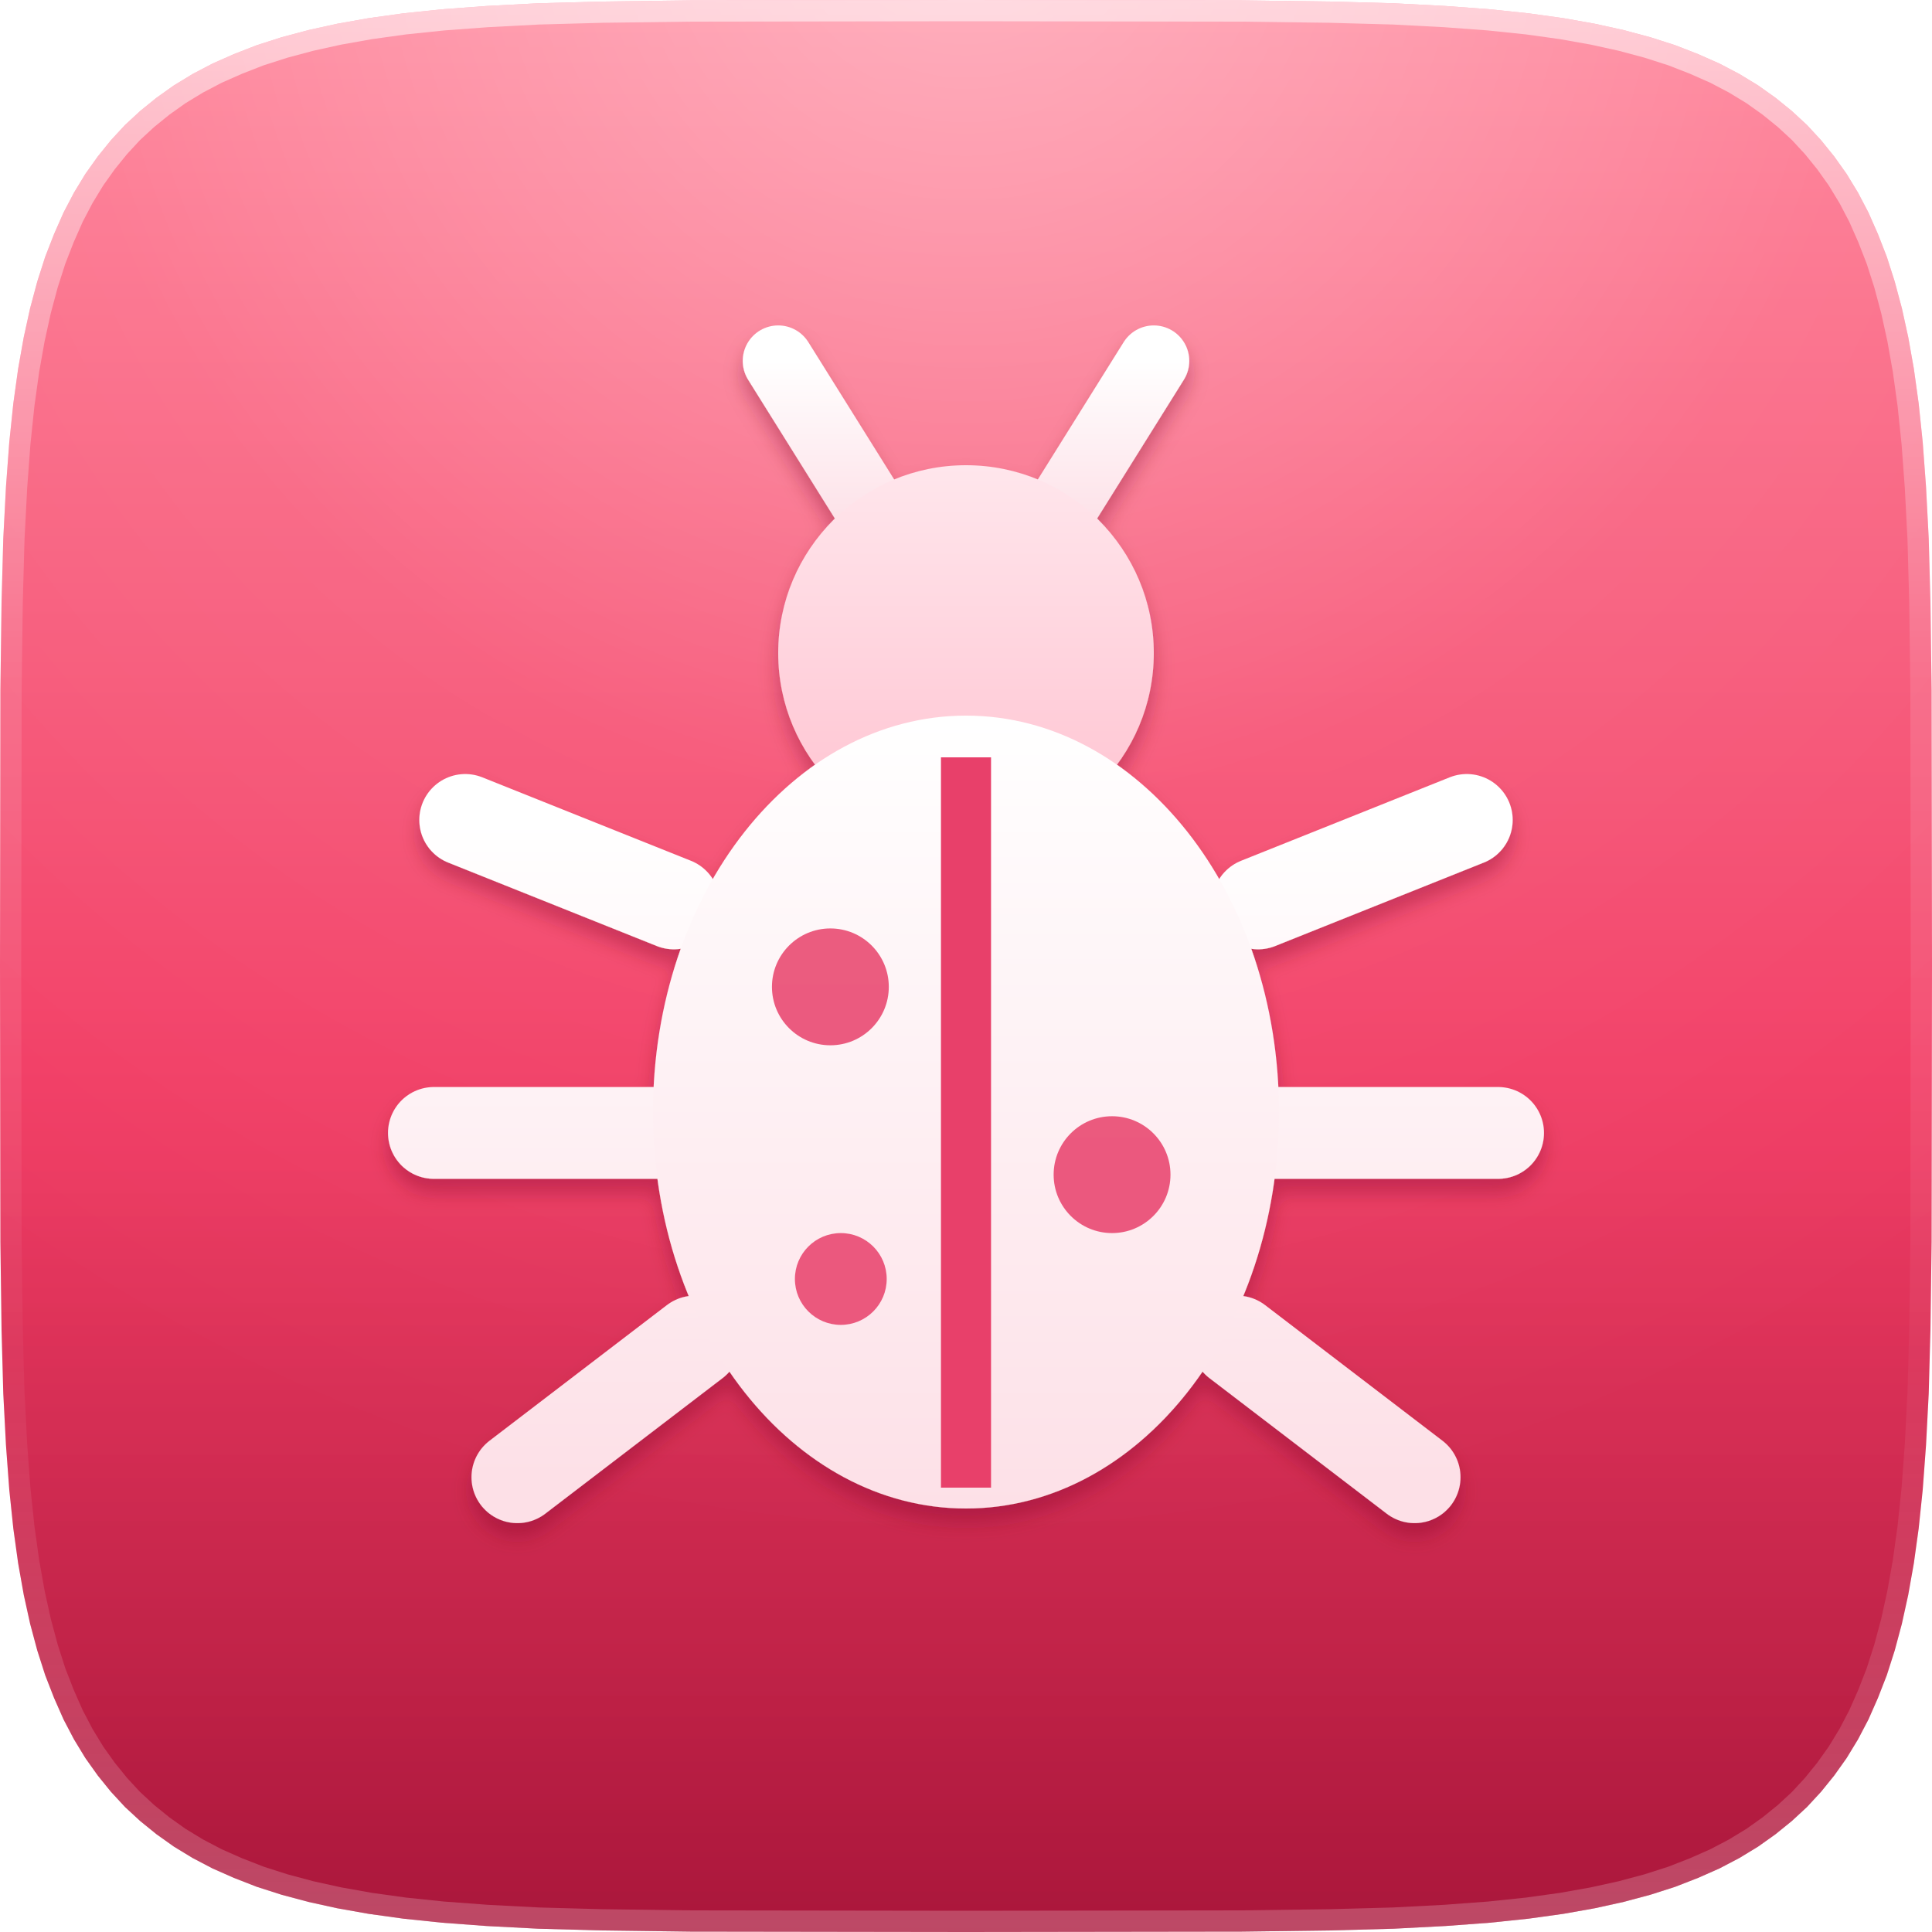
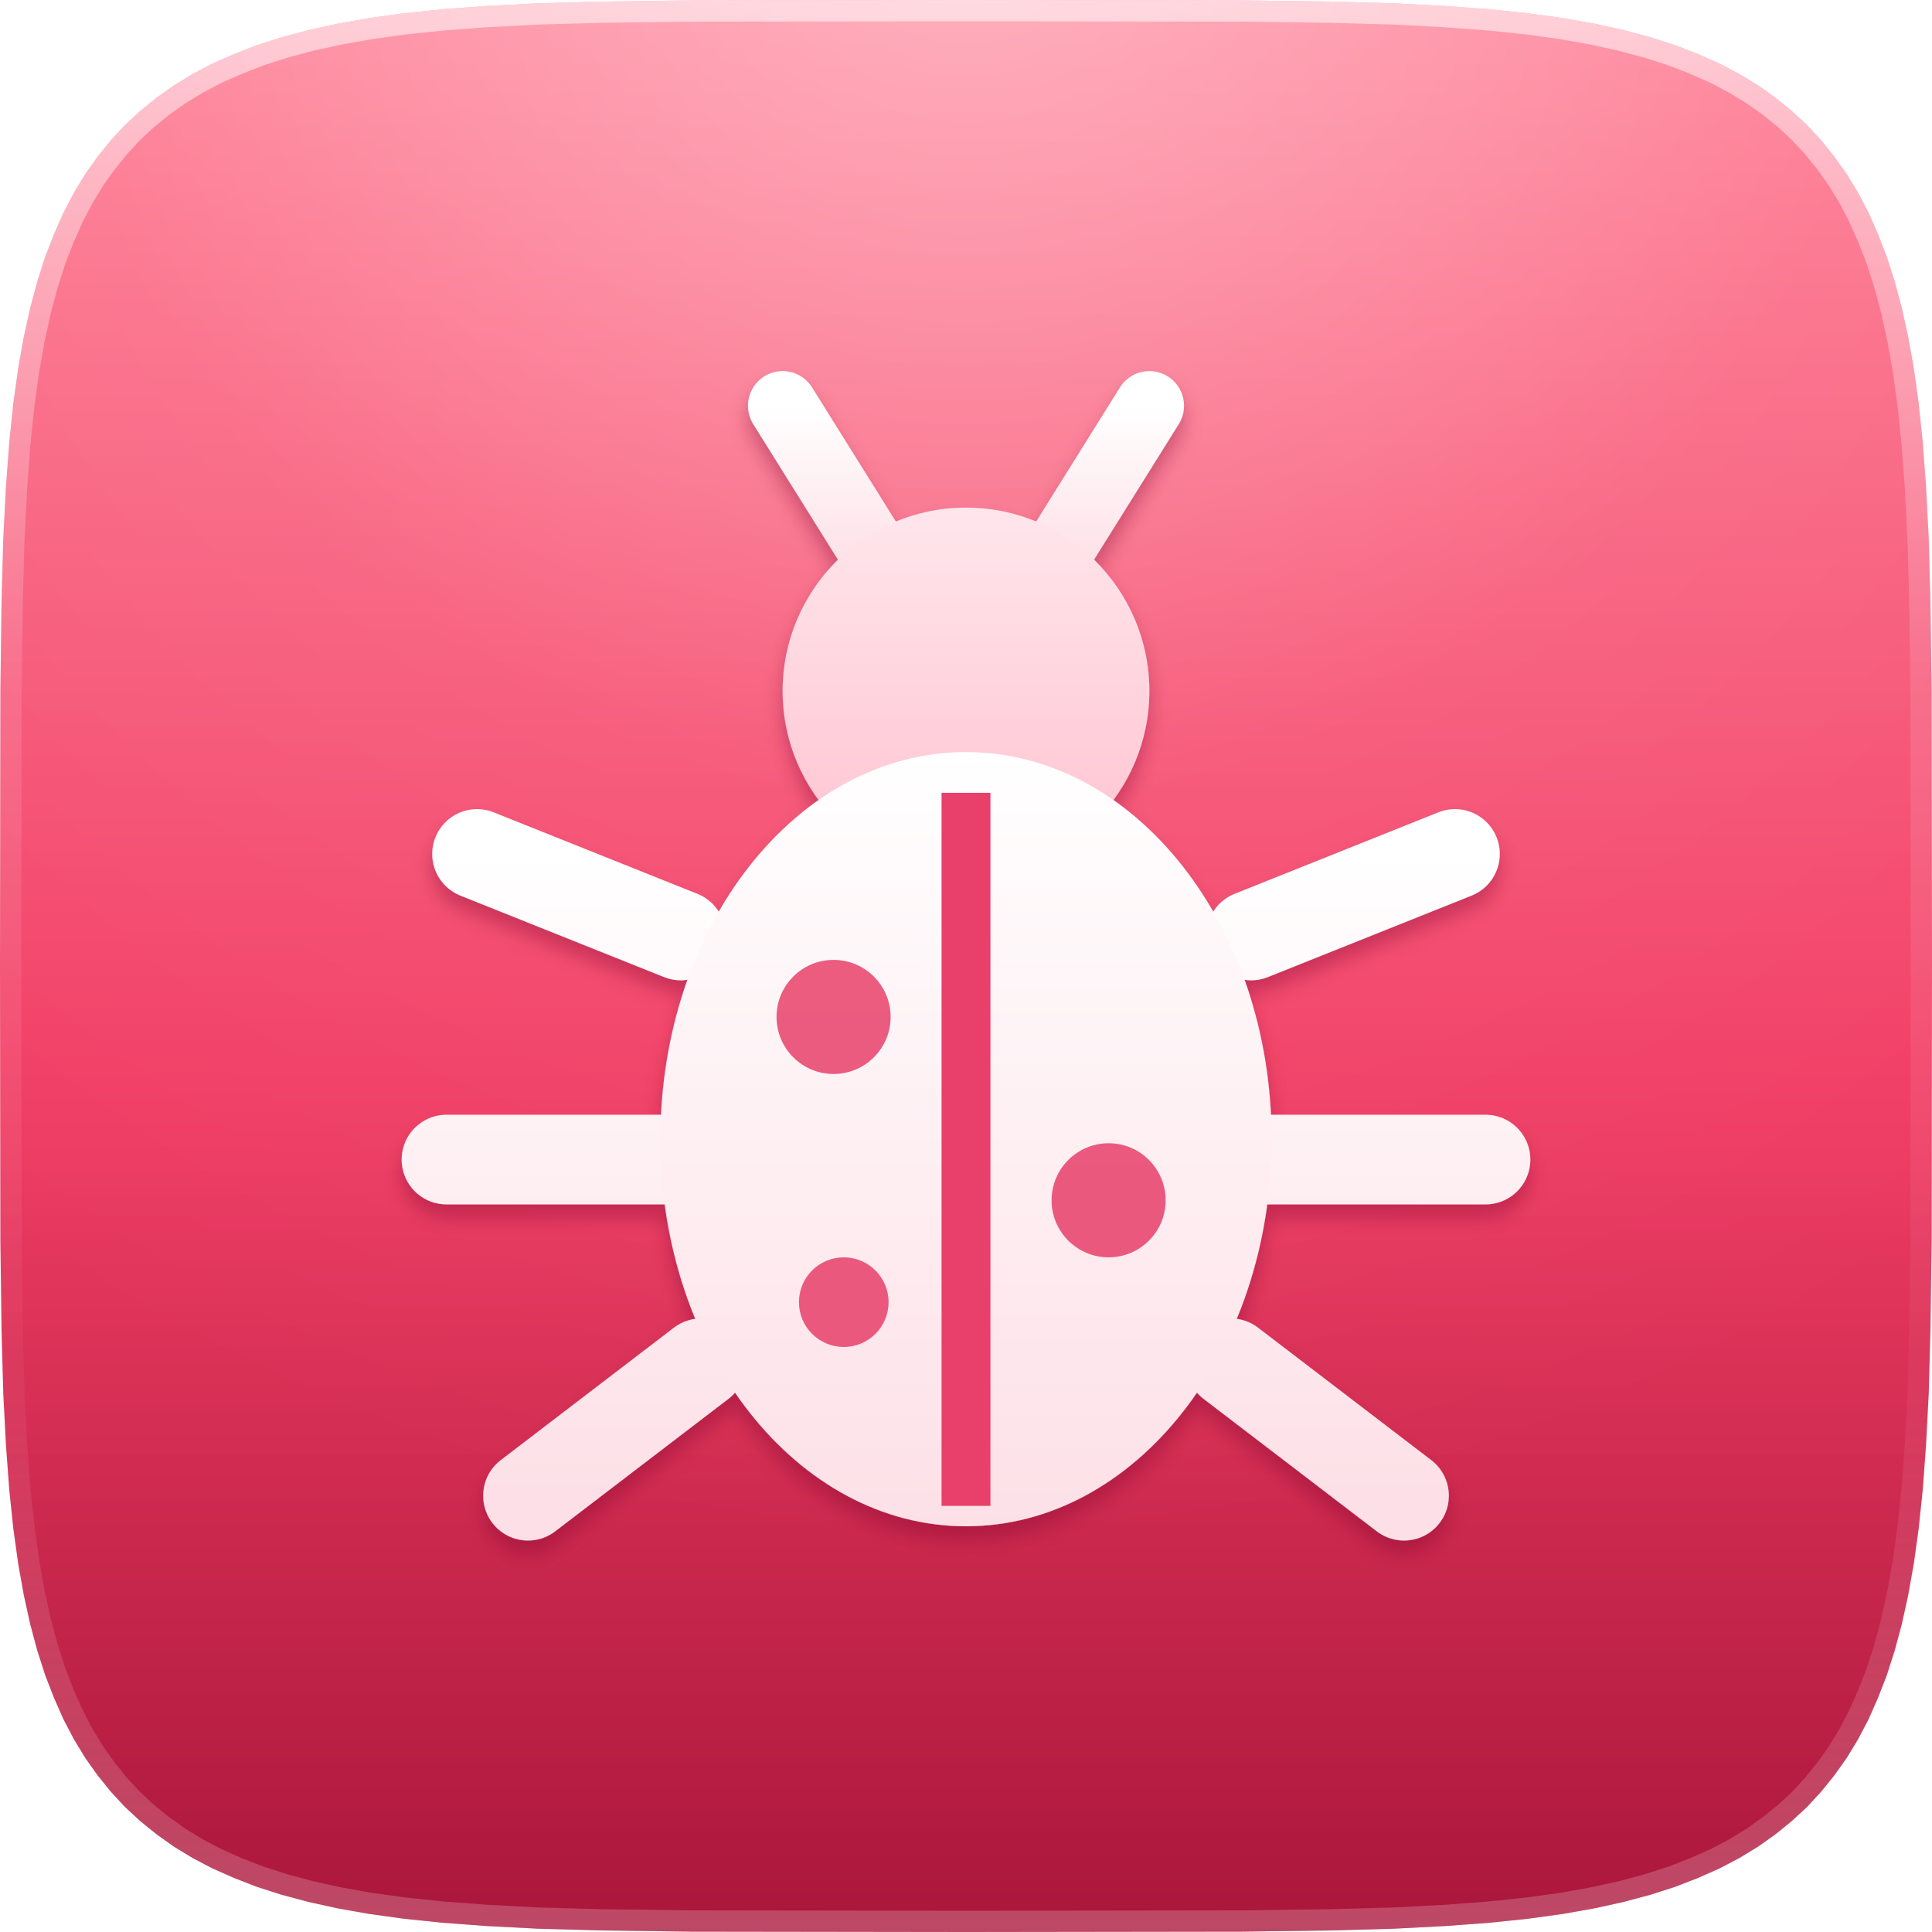
<svg xmlns="http://www.w3.org/2000/svg" viewBox="0 0 100 100" width="100" height="100">
  <defs>
    <linearGradient id="bg" x1="0" y1="0" x2="0" y2="1">
      <stop offset="0" stop-color="#ff8399" />
      <stop offset="0.55" stop-color="#f23f66" />
      <stop offset="1" stop-color="#c51a44" />
    </linearGradient>
    <radialGradient id="hl" cx=".5" cy="-.05" r=".85">
      <stop offset="0" stop-color="#fff" stop-opacity=".38" />
      <stop offset=".55" stop-color="#fff" stop-opacity=".06" />
      <stop offset="1" stop-color="#fff" stop-opacity="0" />
    </radialGradient>
    <linearGradient id="lo" x1="0" y1="0" x2="0" y2="1">
      <stop offset="0" stop-color="#000" stop-opacity="0" />
      <stop offset="0.6" stop-color="#000" stop-opacity="0" />
      <stop offset="1" stop-color="#000" stop-opacity="0.14" />
    </linearGradient>
    <linearGradient id="edge" x1="0" y1="0" x2="0" y2="1">
      <stop offset="0" stop-color="#fff" stop-opacity="0.55" />
      <stop offset="0.35" stop-color="#fff" stop-opacity="0.12" />
      <stop offset="0.7" stop-color="#fff" stop-opacity="0.04" />
      <stop offset="1" stop-color="#fff" stop-opacity="0.22" />
    </linearGradient>
    <linearGradient id="w" x1="0" y1="0" x2="0" y2="1">
      <stop offset="0" stop-color="#ffffff" />
      <stop offset="1" stop-color="#fde0e7" />
    </linearGradient>
    <filter id="sh" x="-30%" y="-30%" width="160%" height="170%" color-interpolation-filters="sRGB">
      <feDropShadow dx="0" dy="2.6" stdDeviation="2.6" flood-color="#80112c" flood-opacity=".55" />
      <feDropShadow dx="0" dy=".7" stdDeviation=".5" flood-color="#80112c" flood-opacity=".35" />
    </filter>
    <clipPath id="cl">
      <path d="M100.00 50.00L99.98 64.28L99.92 68.84L99.83 72.14L99.69 74.82L99.52 77.11L99.31 79.12L99.06 80.92L98.77 82.55L98.44 84.05L98.07 85.43L97.66 86.71L97.20 87.89L96.71 89.00L96.17 90.03L95.58 91.00L94.94 91.90L94.26 92.74L93.53 93.53L92.74 94.26L91.90 94.94L91.00 95.58L90.03 96.17L89.00 96.71L87.89 97.20L86.71 97.66L85.43 98.07L84.05 98.44L82.55 98.77L80.92 99.06L79.12 99.31L77.11 99.52L74.82 99.69L72.14 99.83L68.84 99.92L64.28 99.98L50.00 100.00L35.72 99.98L31.16 99.92L27.86 99.83L25.18 99.69L22.89 99.52L20.88 99.31L19.08 99.06L17.45 98.77L15.95 98.44L14.57 98.07L13.29 97.66L12.11 97.20L11.00 96.71L9.97 96.17L9.00 95.58L8.10 94.94L7.26 94.26L6.47 93.53L5.74 92.74L5.06 91.90L4.42 91.00L3.83 90.03L3.29 89.00L2.80 87.89L2.34 86.71L1.93 85.43L1.56 84.05L1.23 82.55L0.94 80.92L0.69 79.12L0.48 77.11L0.31 74.82L0.17 72.14L0.08 68.84L0.02 64.28L0.00 50.00L0.02 35.72L0.08 31.16L0.17 27.86L0.31 25.18L0.48 22.89L0.69 20.88L0.94 19.08L1.23 17.45L1.56 15.95L1.93 14.57L2.34 13.29L2.80 12.11L3.29 11.00L3.83 9.97L4.42 9.00L5.06 8.10L5.74 7.26L6.47 6.47L7.26 5.74L8.10 5.06L9.00 4.42L9.97 3.83L11.00 3.29L12.11 2.80L13.29 2.34L14.57 1.93L15.95 1.56L17.45 1.23L19.08 0.94L20.88 0.69L22.89 0.48L25.18 0.31L27.86 0.17L31.16 0.08L35.72 0.02L50.00 0.00L64.28 0.02L68.84 0.08L72.14 0.17L74.82 0.31L77.11 0.48L79.12 0.69L80.92 0.94L82.55 1.23L84.05 1.56L85.43 1.93L86.71 2.34L87.89 2.80L89.00 3.29L90.03 3.83L91.00 4.42L91.90 5.06L92.74 5.74L93.53 6.47L94.26 7.26L94.94 8.10L95.58 9.00L96.17 9.97L96.71 11.00L97.20 12.11L97.66 13.29L98.07 14.57L98.44 15.95L98.77 17.45L99.06 19.08L99.31 20.88L99.52 22.89L99.69 25.18L99.83 27.86L99.92 31.16L99.98 35.72Z" />
    </clipPath>
    <linearGradient id="hd" x1="0" y1="0" x2="0" y2="1">
      <stop offset="0" stop-color="#ffe6ec" />
      <stop offset="1" stop-color="#ffc2d0" />
    </linearGradient>
  </defs>
  <path d="M100.00 50.00L99.98 64.28L99.92 68.84L99.83 72.14L99.69 74.82L99.52 77.11L99.31 79.12L99.06 80.92L98.77 82.55L98.44 84.05L98.07 85.43L97.66 86.71L97.20 87.89L96.71 89.00L96.17 90.03L95.58 91.00L94.94 91.90L94.26 92.74L93.53 93.53L92.74 94.26L91.90 94.94L91.00 95.58L90.03 96.17L89.00 96.71L87.89 97.20L86.71 97.66L85.43 98.07L84.05 98.44L82.55 98.77L80.92 99.06L79.12 99.31L77.11 99.52L74.82 99.69L72.14 99.83L68.84 99.92L64.28 99.98L50.00 100.00L35.72 99.98L31.16 99.92L27.86 99.83L25.18 99.69L22.89 99.52L20.88 99.31L19.08 99.06L17.45 98.77L15.95 98.44L14.57 98.07L13.29 97.66L12.11 97.20L11.00 96.71L9.97 96.17L9.00 95.58L8.10 94.94L7.26 94.26L6.47 93.53L5.74 92.74L5.06 91.90L4.42 91.00L3.83 90.03L3.29 89.00L2.80 87.89L2.34 86.71L1.93 85.43L1.56 84.05L1.23 82.55L0.94 80.92L0.69 79.12L0.48 77.11L0.31 74.82L0.17 72.14L0.08 68.84L0.02 64.28L0.00 50.00L0.02 35.72L0.08 31.16L0.17 27.86L0.31 25.18L0.48 22.89L0.69 20.88L0.94 19.08L1.23 17.45L1.56 15.95L1.93 14.57L2.34 13.29L2.80 12.11L3.29 11.00L3.83 9.97L4.42 9.00L5.06 8.10L5.74 7.26L6.47 6.47L7.26 5.74L8.10 5.06L9.00 4.42L9.97 3.83L11.00 3.29L12.11 2.80L13.29 2.34L14.57 1.93L15.95 1.56L17.45 1.23L19.08 0.94L20.88 0.69L22.89 0.48L25.18 0.31L27.86 0.17L31.16 0.08L35.72 0.02L50.00 0.00L64.28 0.02L68.84 0.08L72.14 0.17L74.82 0.31L77.11 0.48L79.12 0.69L80.92 0.94L82.55 1.23L84.05 1.56L85.43 1.93L86.71 2.34L87.89 2.80L89.00 3.29L90.03 3.83L91.00 4.42L91.90 5.06L92.74 5.74L93.53 6.47L94.26 7.26L94.94 8.10L95.58 9.00L96.17 9.97L96.71 11.00L97.20 12.11L97.66 13.29L98.07 14.57L98.44 15.95L98.77 17.45L99.06 19.08L99.31 20.88L99.52 22.89L99.69 25.18L99.83 27.86L99.92 31.16L99.98 35.72Z" fill="url(#bg)" />
  <g clip-path="url(#cl)">
    <path d="M100.00 50.00L99.98 64.28L99.92 68.84L99.83 72.14L99.69 74.82L99.52 77.11L99.31 79.12L99.06 80.92L98.77 82.55L98.44 84.05L98.07 85.43L97.66 86.71L97.20 87.89L96.71 89.00L96.17 90.03L95.58 91.00L94.94 91.90L94.26 92.74L93.53 93.53L92.74 94.26L91.90 94.94L91.00 95.58L90.03 96.17L89.00 96.71L87.89 97.20L86.71 97.66L85.43 98.07L84.05 98.44L82.55 98.77L80.92 99.06L79.12 99.31L77.11 99.52L74.82 99.69L72.14 99.83L68.84 99.92L64.28 99.98L50.00 100.00L35.72 99.98L31.16 99.92L27.86 99.83L25.18 99.69L22.89 99.52L20.88 99.31L19.08 99.06L17.45 98.77L15.95 98.44L14.57 98.07L13.29 97.66L12.11 97.20L11.00 96.71L9.97 96.17L9.00 95.58L8.10 94.94L7.26 94.26L6.47 93.53L5.74 92.74L5.06 91.90L4.42 91.00L3.83 90.03L3.29 89.00L2.80 87.89L2.34 86.71L1.93 85.43L1.56 84.05L1.23 82.55L0.94 80.92L0.69 79.12L0.48 77.11L0.31 74.82L0.17 72.14L0.08 68.84L0.02 64.28L0.00 50.00L0.02 35.72L0.08 31.16L0.17 27.86L0.31 25.18L0.48 22.89L0.69 20.88L0.94 19.08L1.23 17.45L1.56 15.95L1.93 14.57L2.34 13.29L2.80 12.11L3.29 11.00L3.83 9.97L4.42 9.00L5.06 8.10L5.74 7.26L6.47 6.47L7.26 5.74L8.10 5.06L9.00 4.42L9.97 3.83L11.00 3.29L12.11 2.80L13.29 2.34L14.57 1.93L15.95 1.56L17.45 1.23L19.08 0.94L20.88 0.69L22.89 0.48L25.18 0.31L27.86 0.17L31.16 0.08L35.72 0.02L50.00 0.00L64.28 0.02L68.84 0.08L72.14 0.17L74.82 0.31L77.11 0.48L79.12 0.69L80.92 0.94L82.55 1.23L84.05 1.56L85.43 1.93L86.71 2.34L87.89 2.80L89.00 3.29L90.03 3.83L91.00 4.42L91.90 5.06L92.74 5.74L93.53 6.47L94.26 7.26L94.94 8.10L95.58 9.00L96.17 9.97L96.71 11.00L97.20 12.11L97.66 13.29L98.07 14.57L98.44 15.95L98.77 17.45L99.06 19.08L99.31 20.88L99.52 22.89L99.69 25.18L99.83 27.86L99.92 31.16L99.98 35.72Z" fill="url(#hl)" />
    <path d="M100.00 50.00L99.98 64.28L99.92 68.84L99.83 72.14L99.69 74.82L99.52 77.11L99.31 79.12L99.06 80.92L98.77 82.55L98.44 84.05L98.07 85.43L97.66 86.71L97.20 87.89L96.71 89.00L96.17 90.03L95.58 91.00L94.94 91.90L94.26 92.74L93.53 93.53L92.74 94.26L91.90 94.94L91.00 95.58L90.03 96.17L89.00 96.71L87.89 97.20L86.71 97.66L85.43 98.07L84.05 98.44L82.55 98.77L80.92 99.06L79.12 99.31L77.11 99.52L74.82 99.69L72.14 99.83L68.84 99.92L64.28 99.98L50.00 100.00L35.72 99.98L31.16 99.92L27.86 99.83L25.18 99.69L22.89 99.52L20.88 99.31L19.08 99.06L17.45 98.77L15.95 98.44L14.57 98.07L13.29 97.66L12.11 97.20L11.00 96.71L9.97 96.17L9.00 95.58L8.10 94.94L7.26 94.26L6.47 93.53L5.74 92.74L5.06 91.90L4.42 91.00L3.83 90.03L3.29 89.00L2.80 87.89L2.34 86.71L1.93 85.43L1.56 84.05L1.23 82.55L0.94 80.92L0.69 79.12L0.48 77.11L0.31 74.82L0.17 72.14L0.08 68.84L0.02 64.28L0.00 50.00L0.02 35.72L0.08 31.16L0.17 27.86L0.31 25.18L0.48 22.89L0.69 20.88L0.94 19.08L1.23 17.45L1.56 15.95L1.93 14.57L2.34 13.29L2.80 12.11L3.29 11.00L3.83 9.97L4.42 9.00L5.06 8.10L5.74 7.26L6.47 6.47L7.26 5.74L8.10 5.06L9.00 4.42L9.97 3.83L11.00 3.29L12.11 2.80L13.29 2.34L14.57 1.93L15.95 1.56L17.45 1.23L19.08 0.94L20.88 0.69L22.89 0.48L25.18 0.31L27.86 0.17L31.16 0.08L35.72 0.02L50.00 0.00L64.28 0.02L68.84 0.08L72.14 0.17L74.82 0.31L77.11 0.48L79.12 0.69L80.92 0.94L82.55 1.23L84.05 1.56L85.43 1.93L86.71 2.34L87.89 2.80L89.00 3.29L90.03 3.83L91.00 4.42L91.90 5.06L92.74 5.74L93.53 6.47L94.26 7.26L94.94 8.10L95.58 9.00L96.17 9.97L96.71 11.00L97.20 12.11L97.66 13.29L98.07 14.57L98.44 15.95L98.77 17.45L99.06 19.08L99.31 20.88L99.52 22.89L99.69 25.18L99.83 27.86L99.92 31.16L99.98 35.72Z" fill="url(#lo)" />
    <g filter="url(#sh)">
-       <g transform="translate(50 50) scale(1.08) translate(-50 -50)">
-         <g stroke="url(#w)" stroke-width="4.4" stroke-linecap="round" fill="none">
-           <path d="M36 47l-10-4M35.5 58H24.5M37 68l-8.5 6.5M64 47l10-4M64.5 58h11M63 68l8.5 6.5" />
-           <path d="M46 29l-5-8M54 29l5-8" stroke-width="3.4" />
-         </g>
-         <circle cx="50" cy="35" r="9" fill="url(#hd)" />
-         <ellipse cx="50" cy="57" rx="15" ry="19" fill="url(#w)" />
-         <path d="M50 40v35" stroke="#e8406a" stroke-width="2.4" />
-         <g fill="#e8406a" opacity=".85">
-           <circle cx="43.5" cy="51" r="2.8" />
-           <circle cx="57" cy="60" r="2.8" />
-           <circle cx="44" cy="65" r="2.2" />
+       <g transform="translate(50 50) scale(0.9764) translate(-50 -48.38)">
+         <g transform="translate(50 50) scale(1.08) translate(-50 -50)">
+           <g stroke="url(#w)" stroke-width="4.4" stroke-linecap="round" fill="none">
+             <path d="M36 47l-10-4M35.5 58H24.5M37 68l-8.5 6.5M64 47l10-4M64.5 58h11M63 68l8.5 6.5" />
+             <path d="M46 29l-5-8M54 29l5-8" stroke-width="3.4" />
+           </g>
+           <circle cx="50" cy="35" r="9" fill="url(#hd)" />
+           <ellipse cx="50" cy="57" rx="15" ry="19" fill="url(#w)" />
+           <path d="M50 40v35" stroke="#e8406a" stroke-width="2.4" />
+           <g fill="#e8406a" opacity=".85">
+             <circle cx="43.5" cy="51" r="2.8" />
+             <circle cx="57" cy="60" r="2.8" />
+             <circle cx="44" cy="65" r="2.2" />
+           </g>
        </g>
      </g>
    </g>
    <path d="M100.00 50.00L99.98 64.28L99.92 68.84L99.83 72.14L99.69 74.82L99.52 77.11L99.31 79.12L99.06 80.92L98.77 82.55L98.44 84.05L98.07 85.43L97.66 86.71L97.20 87.89L96.71 89.00L96.17 90.03L95.58 91.00L94.94 91.90L94.26 92.74L93.53 93.53L92.74 94.26L91.90 94.94L91.00 95.58L90.03 96.17L89.00 96.71L87.89 97.20L86.71 97.66L85.43 98.07L84.05 98.44L82.55 98.77L80.92 99.06L79.12 99.31L77.11 99.52L74.82 99.69L72.14 99.83L68.84 99.92L64.28 99.98L50.00 100.00L35.72 99.98L31.16 99.92L27.86 99.83L25.18 99.69L22.89 99.52L20.88 99.31L19.08 99.06L17.45 98.77L15.95 98.44L14.57 98.07L13.29 97.66L12.11 97.20L11.00 96.71L9.97 96.17L9.00 95.58L8.10 94.94L7.26 94.26L6.47 93.53L5.74 92.74L5.06 91.90L4.42 91.00L3.83 90.03L3.29 89.00L2.80 87.89L2.34 86.71L1.93 85.43L1.56 84.05L1.23 82.55L0.94 80.92L0.69 79.12L0.48 77.11L0.31 74.82L0.17 72.14L0.08 68.84L0.02 64.28L0.00 50.00L0.02 35.72L0.08 31.16L0.17 27.86L0.31 25.18L0.48 22.89L0.69 20.88L0.94 19.08L1.23 17.45L1.56 15.95L1.93 14.57L2.34 13.29L2.80 12.11L3.29 11.00L3.83 9.97L4.42 9.00L5.06 8.10L5.74 7.26L6.47 6.47L7.26 5.74L8.10 5.06L9.00 4.42L9.97 3.83L11.00 3.29L12.11 2.80L13.29 2.34L14.57 1.93L15.95 1.56L17.45 1.23L19.08 0.94L20.88 0.69L22.89 0.48L25.18 0.31L27.86 0.17L31.16 0.08L35.72 0.02L50.00 0.00L64.28 0.02L68.84 0.08L72.14 0.17L74.82 0.31L77.11 0.48L79.12 0.69L80.92 0.94L82.55 1.23L84.05 1.56L85.43 1.93L86.71 2.34L87.89 2.80L89.00 3.29L90.03 3.83L91.00 4.42L91.90 5.06L92.74 5.74L93.53 6.47L94.26 7.26L94.94 8.10L95.58 9.00L96.17 9.97L96.71 11.00L97.20 12.11L97.66 13.29L98.07 14.57L98.44 15.95L98.77 17.45L99.06 19.08L99.31 20.88L99.52 22.89L99.69 25.18L99.83 27.86L99.92 31.16L99.98 35.72Z" fill="none" stroke="url(#edge)" stroke-width="2.2" />
  </g>
</svg>
